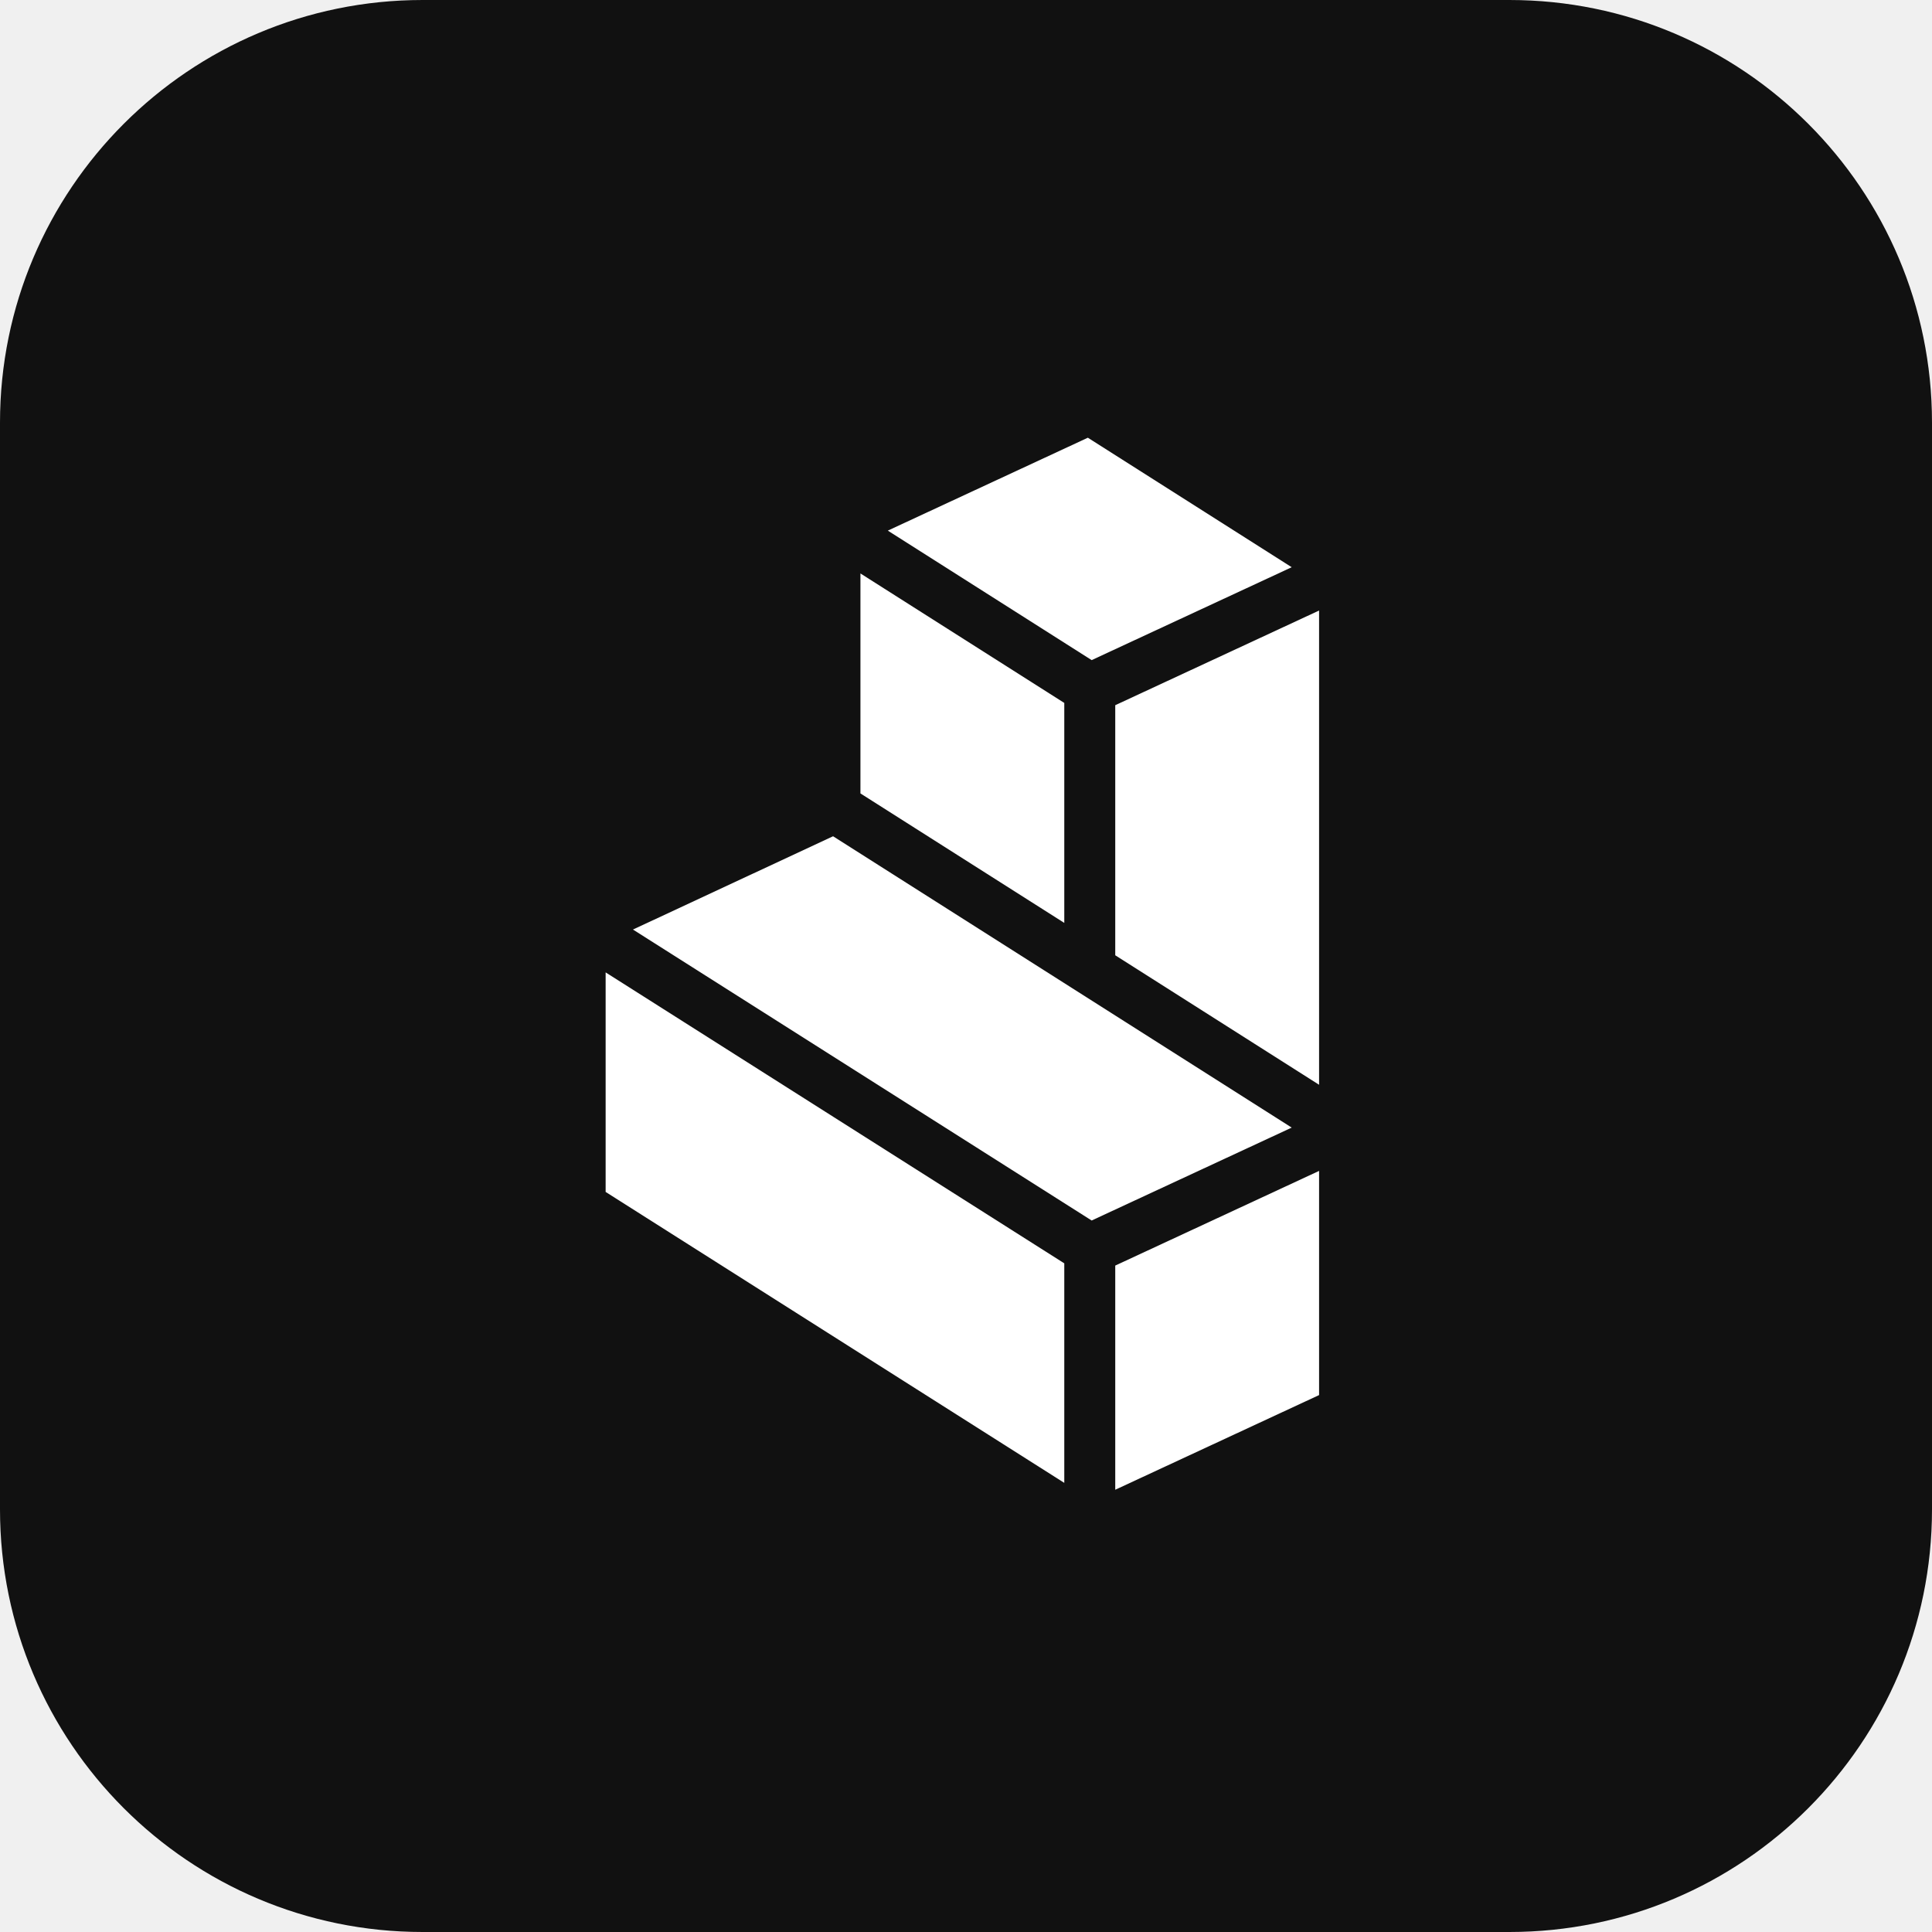
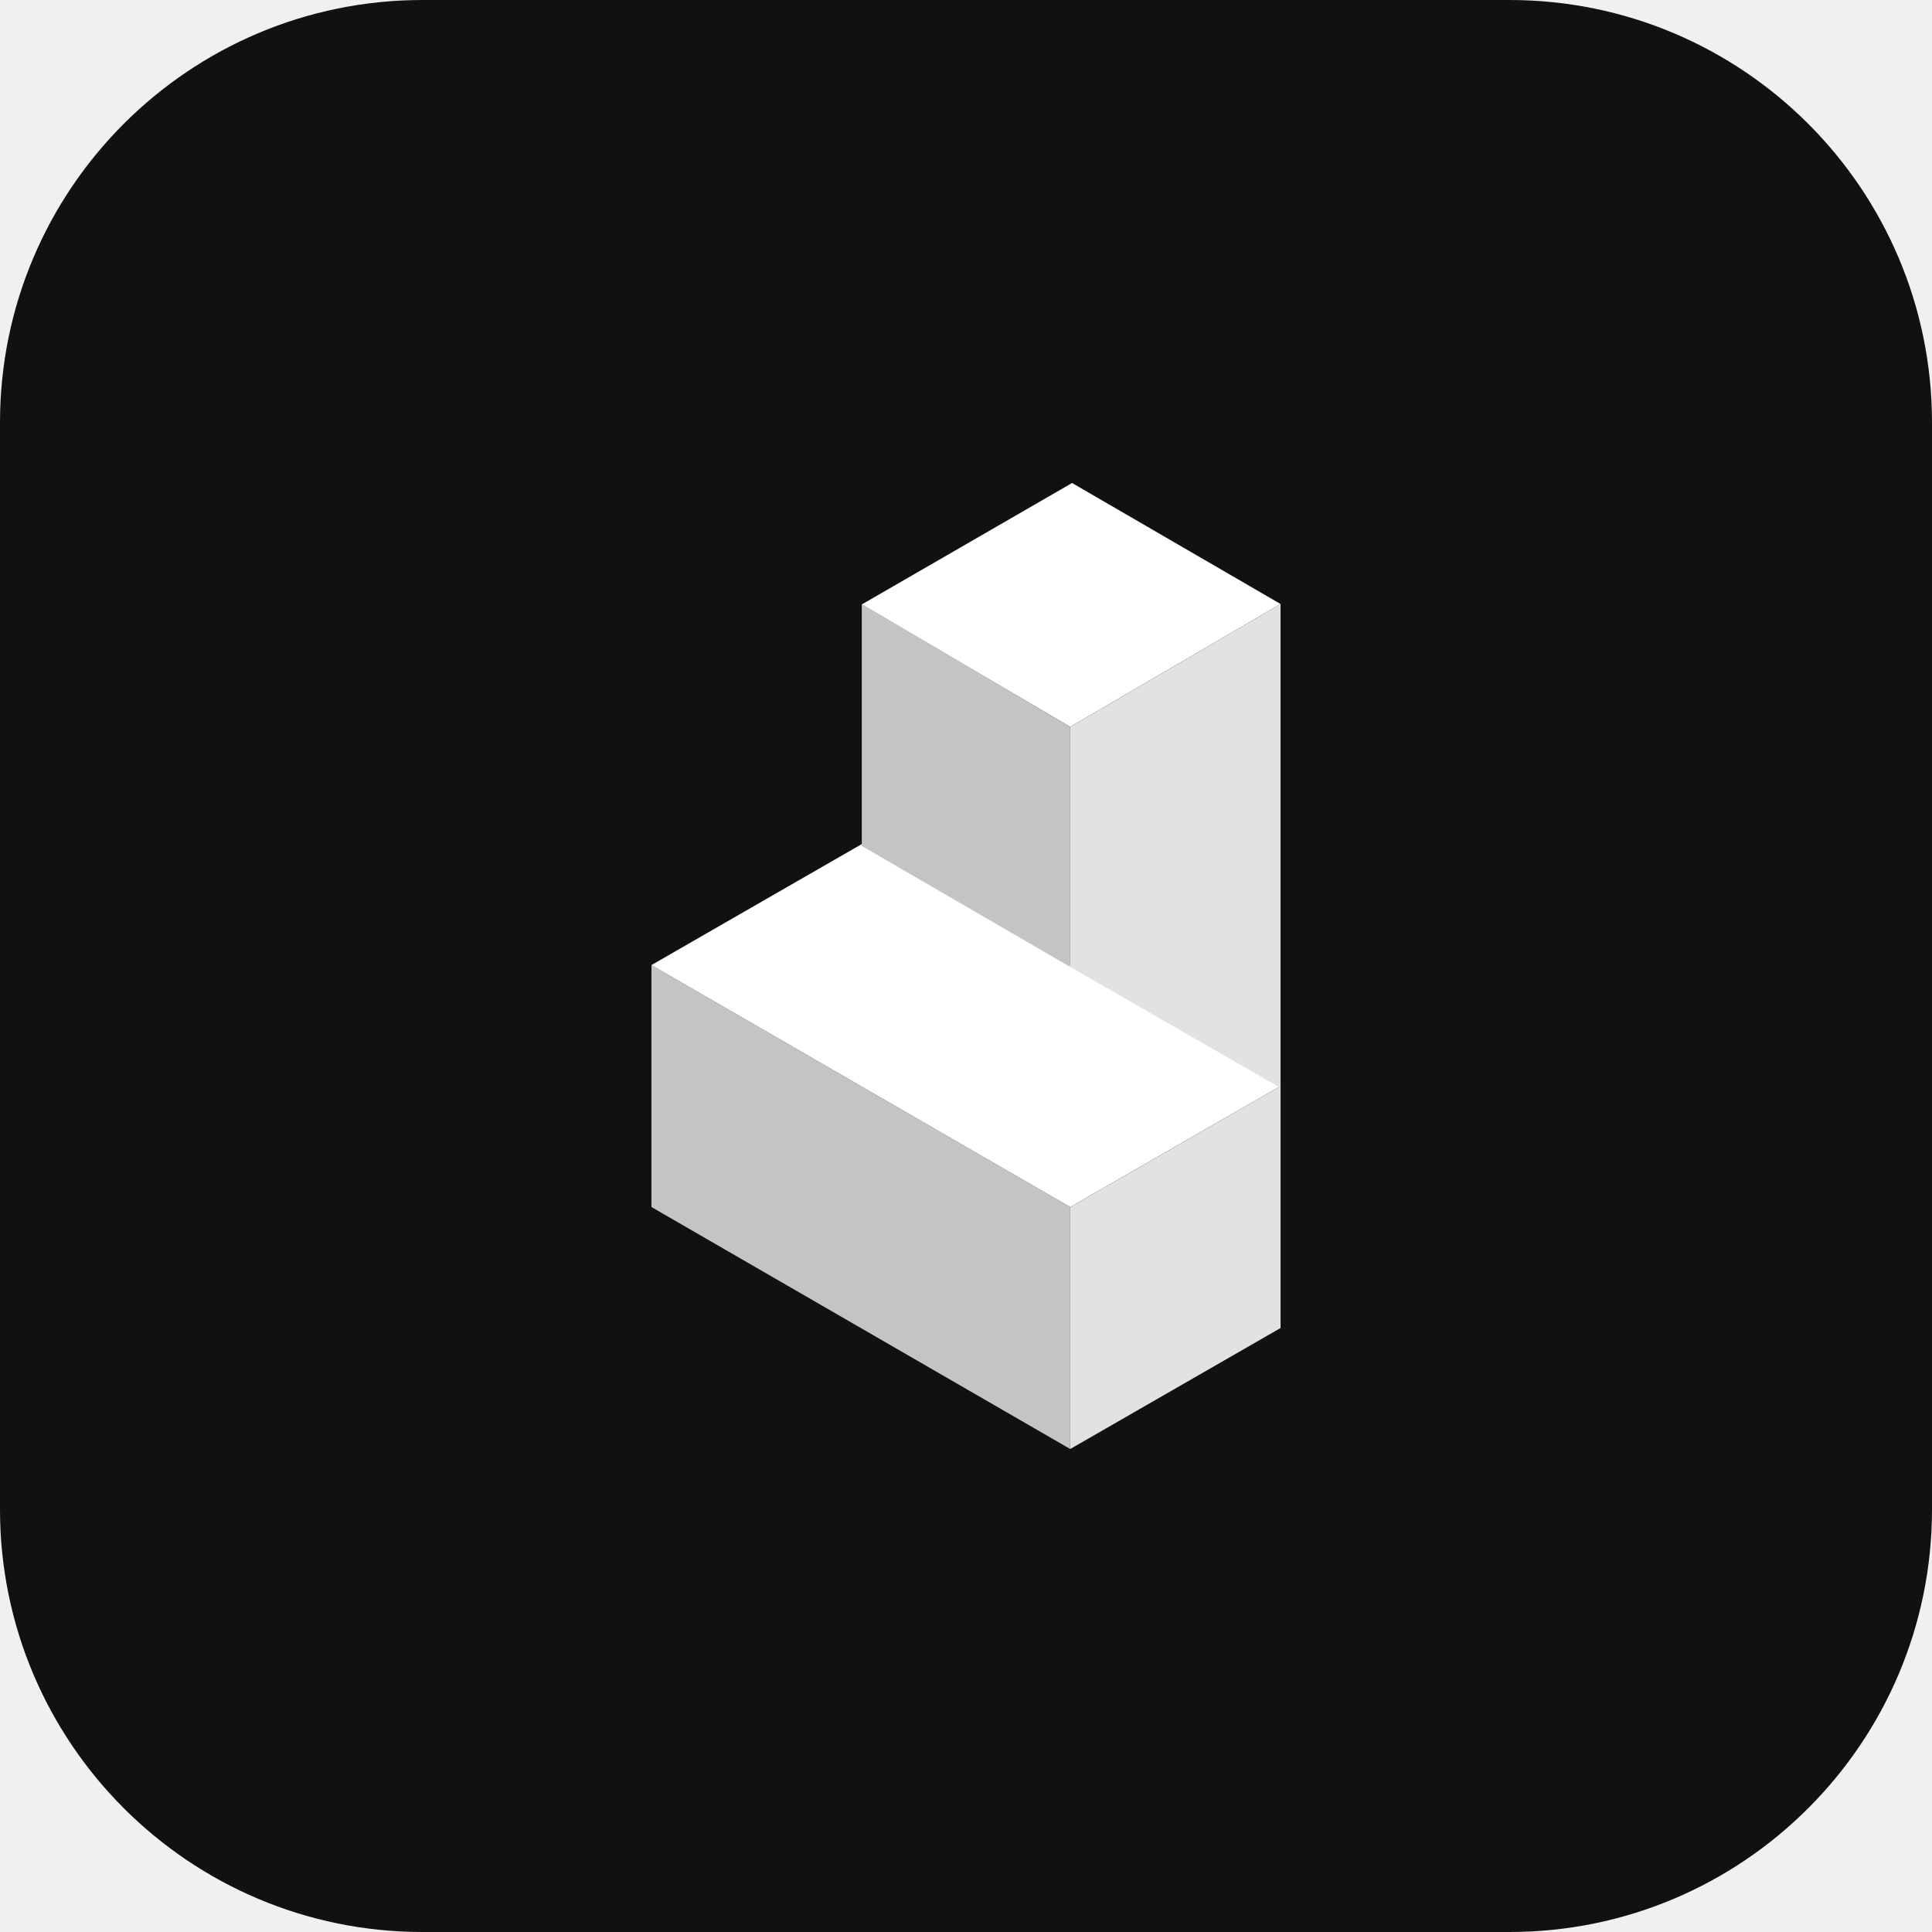
<svg xmlns="http://www.w3.org/2000/svg" width="256" height="256" viewBox="0 0 256 256" fill="none" role="img" aria-label="Cargo">
-   <rect width="256" height="256" rx="56" fill="#111111" />
-   <g transform="translate(80.25 58) scale(1.6471)" fill="#FFFFFF">
-     <path d="M20.498 28.616V10.919L36.897 21.336V39.032L20.498 28.616Z" />
-     <path d="M18.297 32.062L2.199 39.566L39.099 62.973L55.193 55.499L18.297 32.062Z" />
-     <path d="M55.193 10.418L38.793 0L22.701 7.474L39.1 17.891L55.193 10.418Z" />
-     <path d="M57.395 52.054L40.997 41.637V21.518L57.395 13.902V52.054Z" />
-     <path d="M57.395 77.017L40.997 84.633V66.599L57.395 58.983V77.017Z" />
-     <path d="M0 43.013V60.675L36.897 84.08V66.419L0 43.013Z" />
+   <rect width="256" height="256" rx="56" fill="#111113" />
+   <g transform="translate(84.323 60.086) scale(2.62141)">
+     <path fill="#C4C4C4" d="M21.93 50.322L0.762 38.091V25.86L21.93 38.091V50.322Z" />
+     <path fill="#FFFFFF" d="M11.393 19.745L0.762 25.86L21.93 38.091L32.562 31.976L11.393 19.745Z" />
+     <path fill="#E2E2E3" d="M32.562 31.976L21.93 38.091V50.322L32.562 44.206V31.976Z" />
+     <path fill="#FFFFFF" d="M22.024 1.493L11.393 7.633L21.93 13.818L32.561 7.609L22.024 1.493Z" />
+     <path fill="#C4C4C4" d="M21.93 25.954V13.818L11.393 7.608V19.839L21.93 25.954Z" />
+     <path fill="#E2E2E3" d="M32.561 32.07V7.608L21.93 13.818V25.954L32.561 32.07Z" />
  </g>
</svg>
